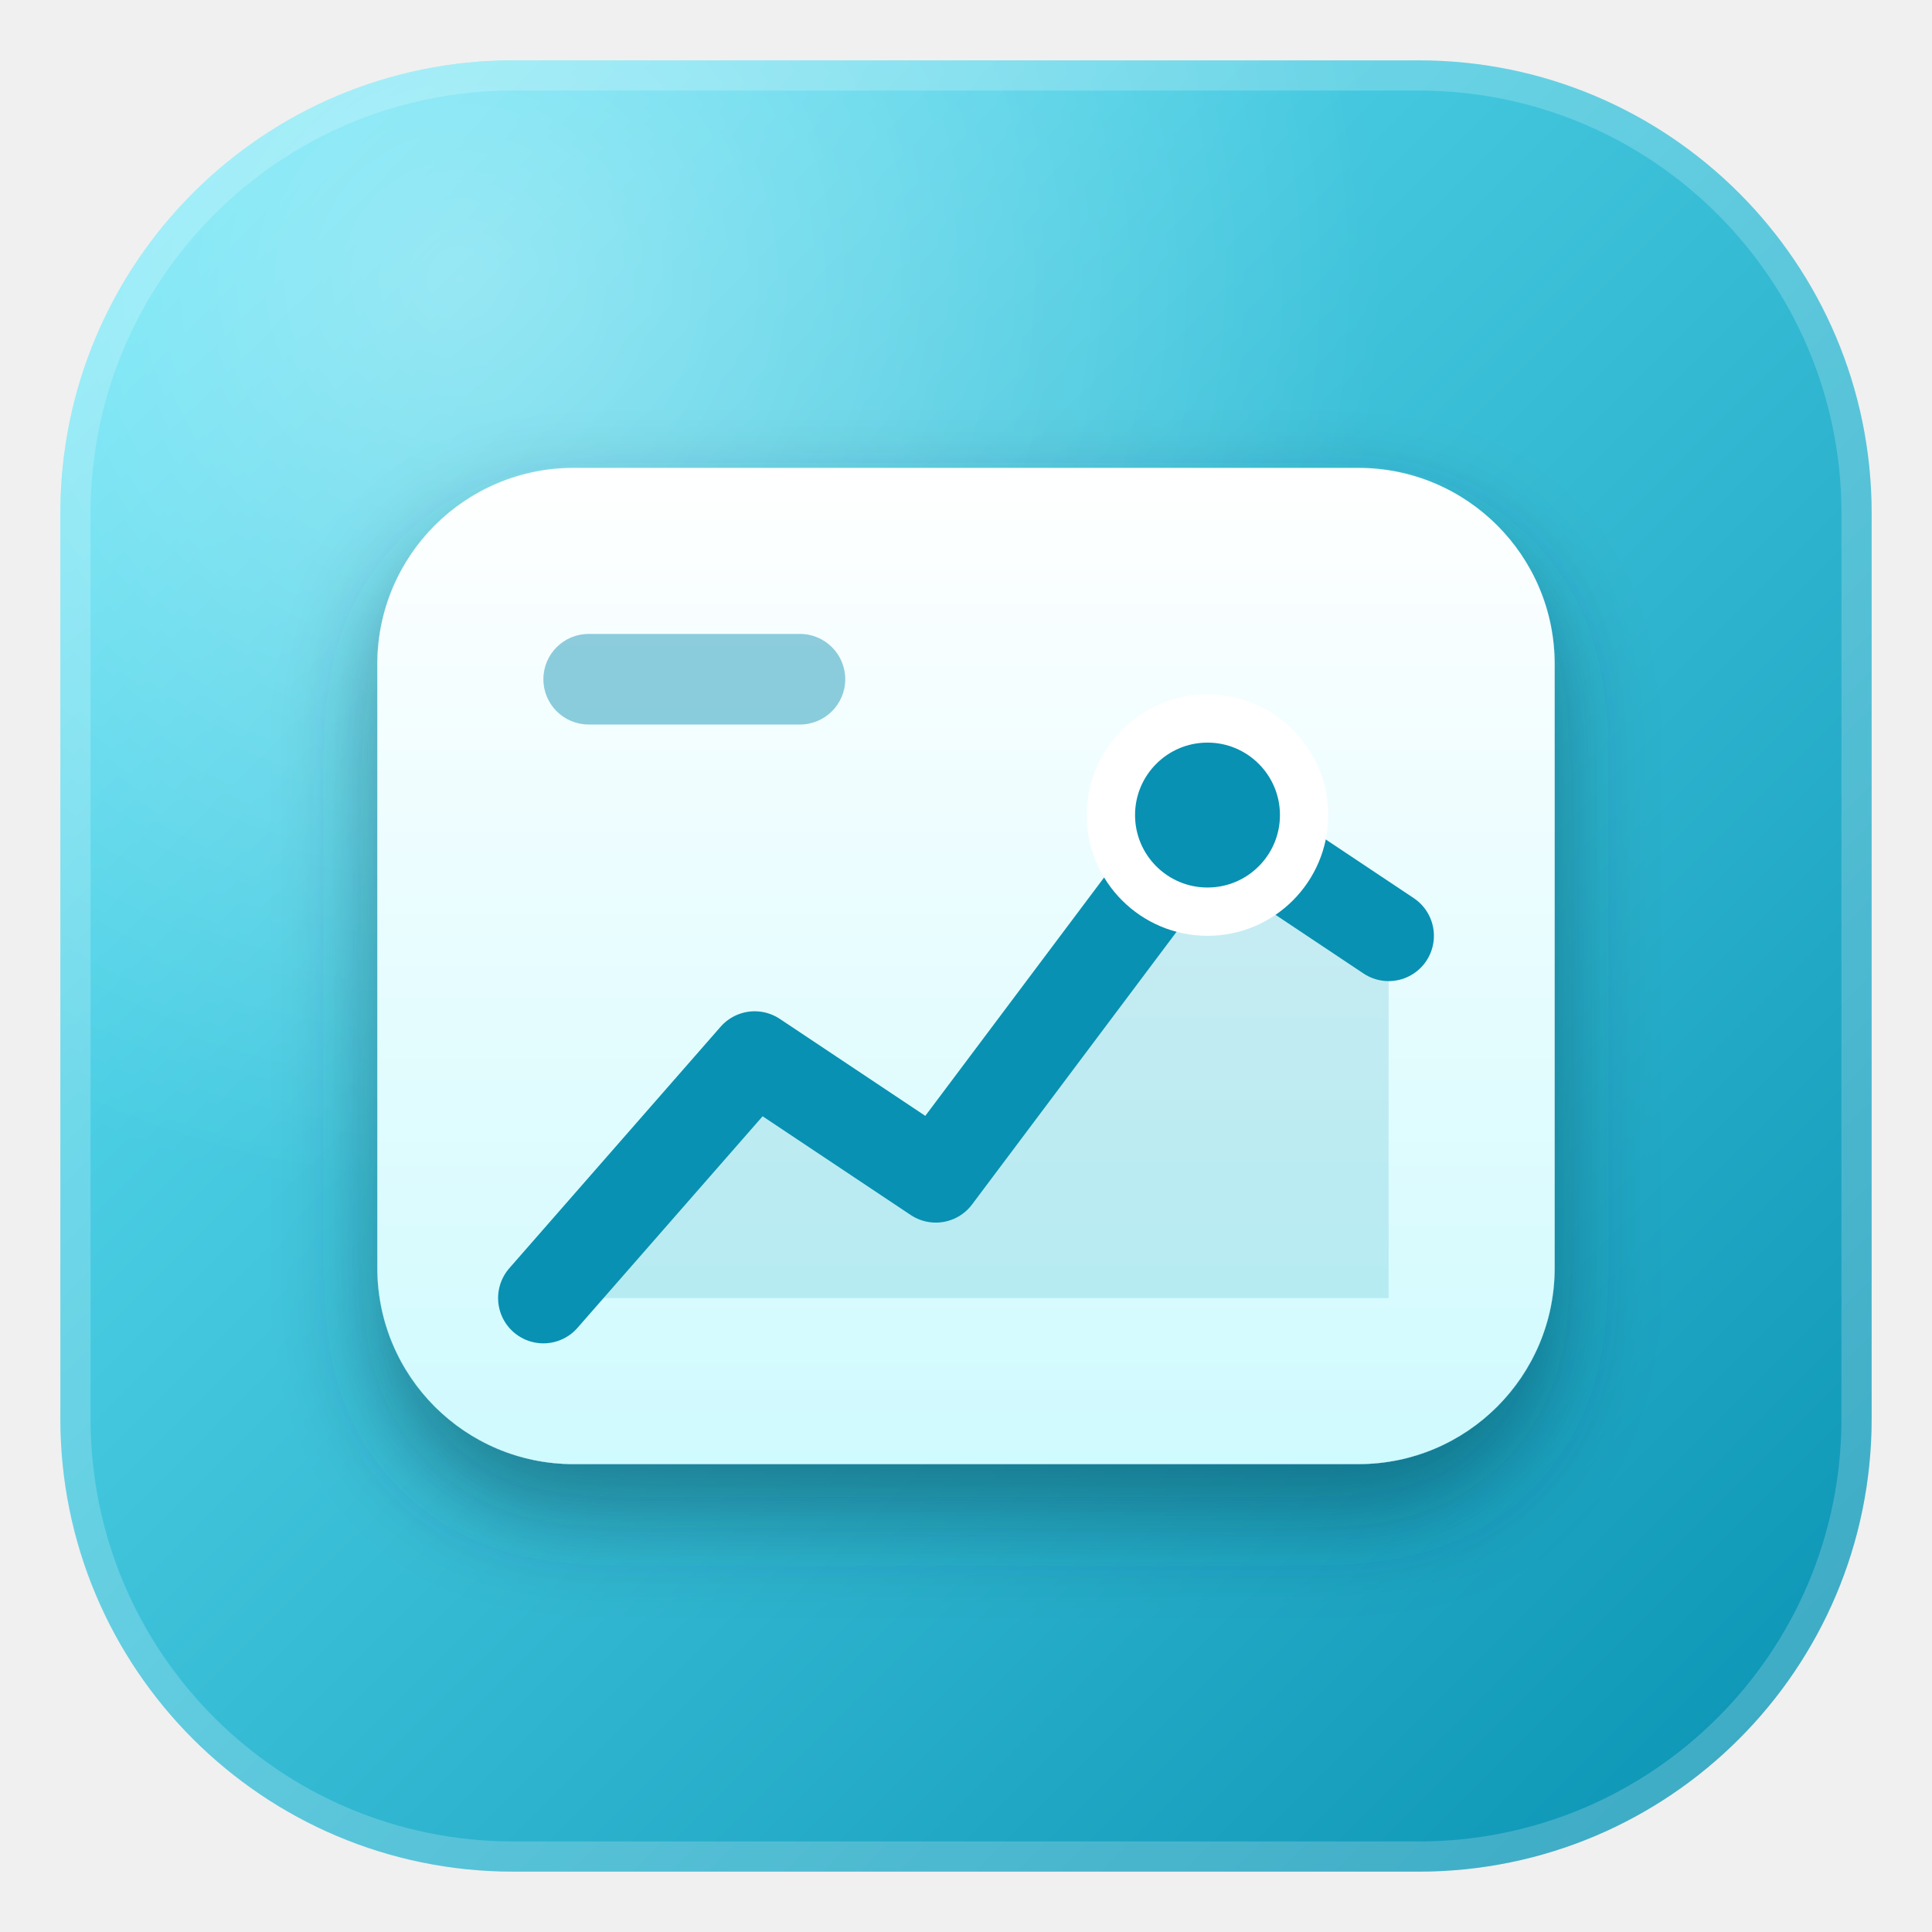
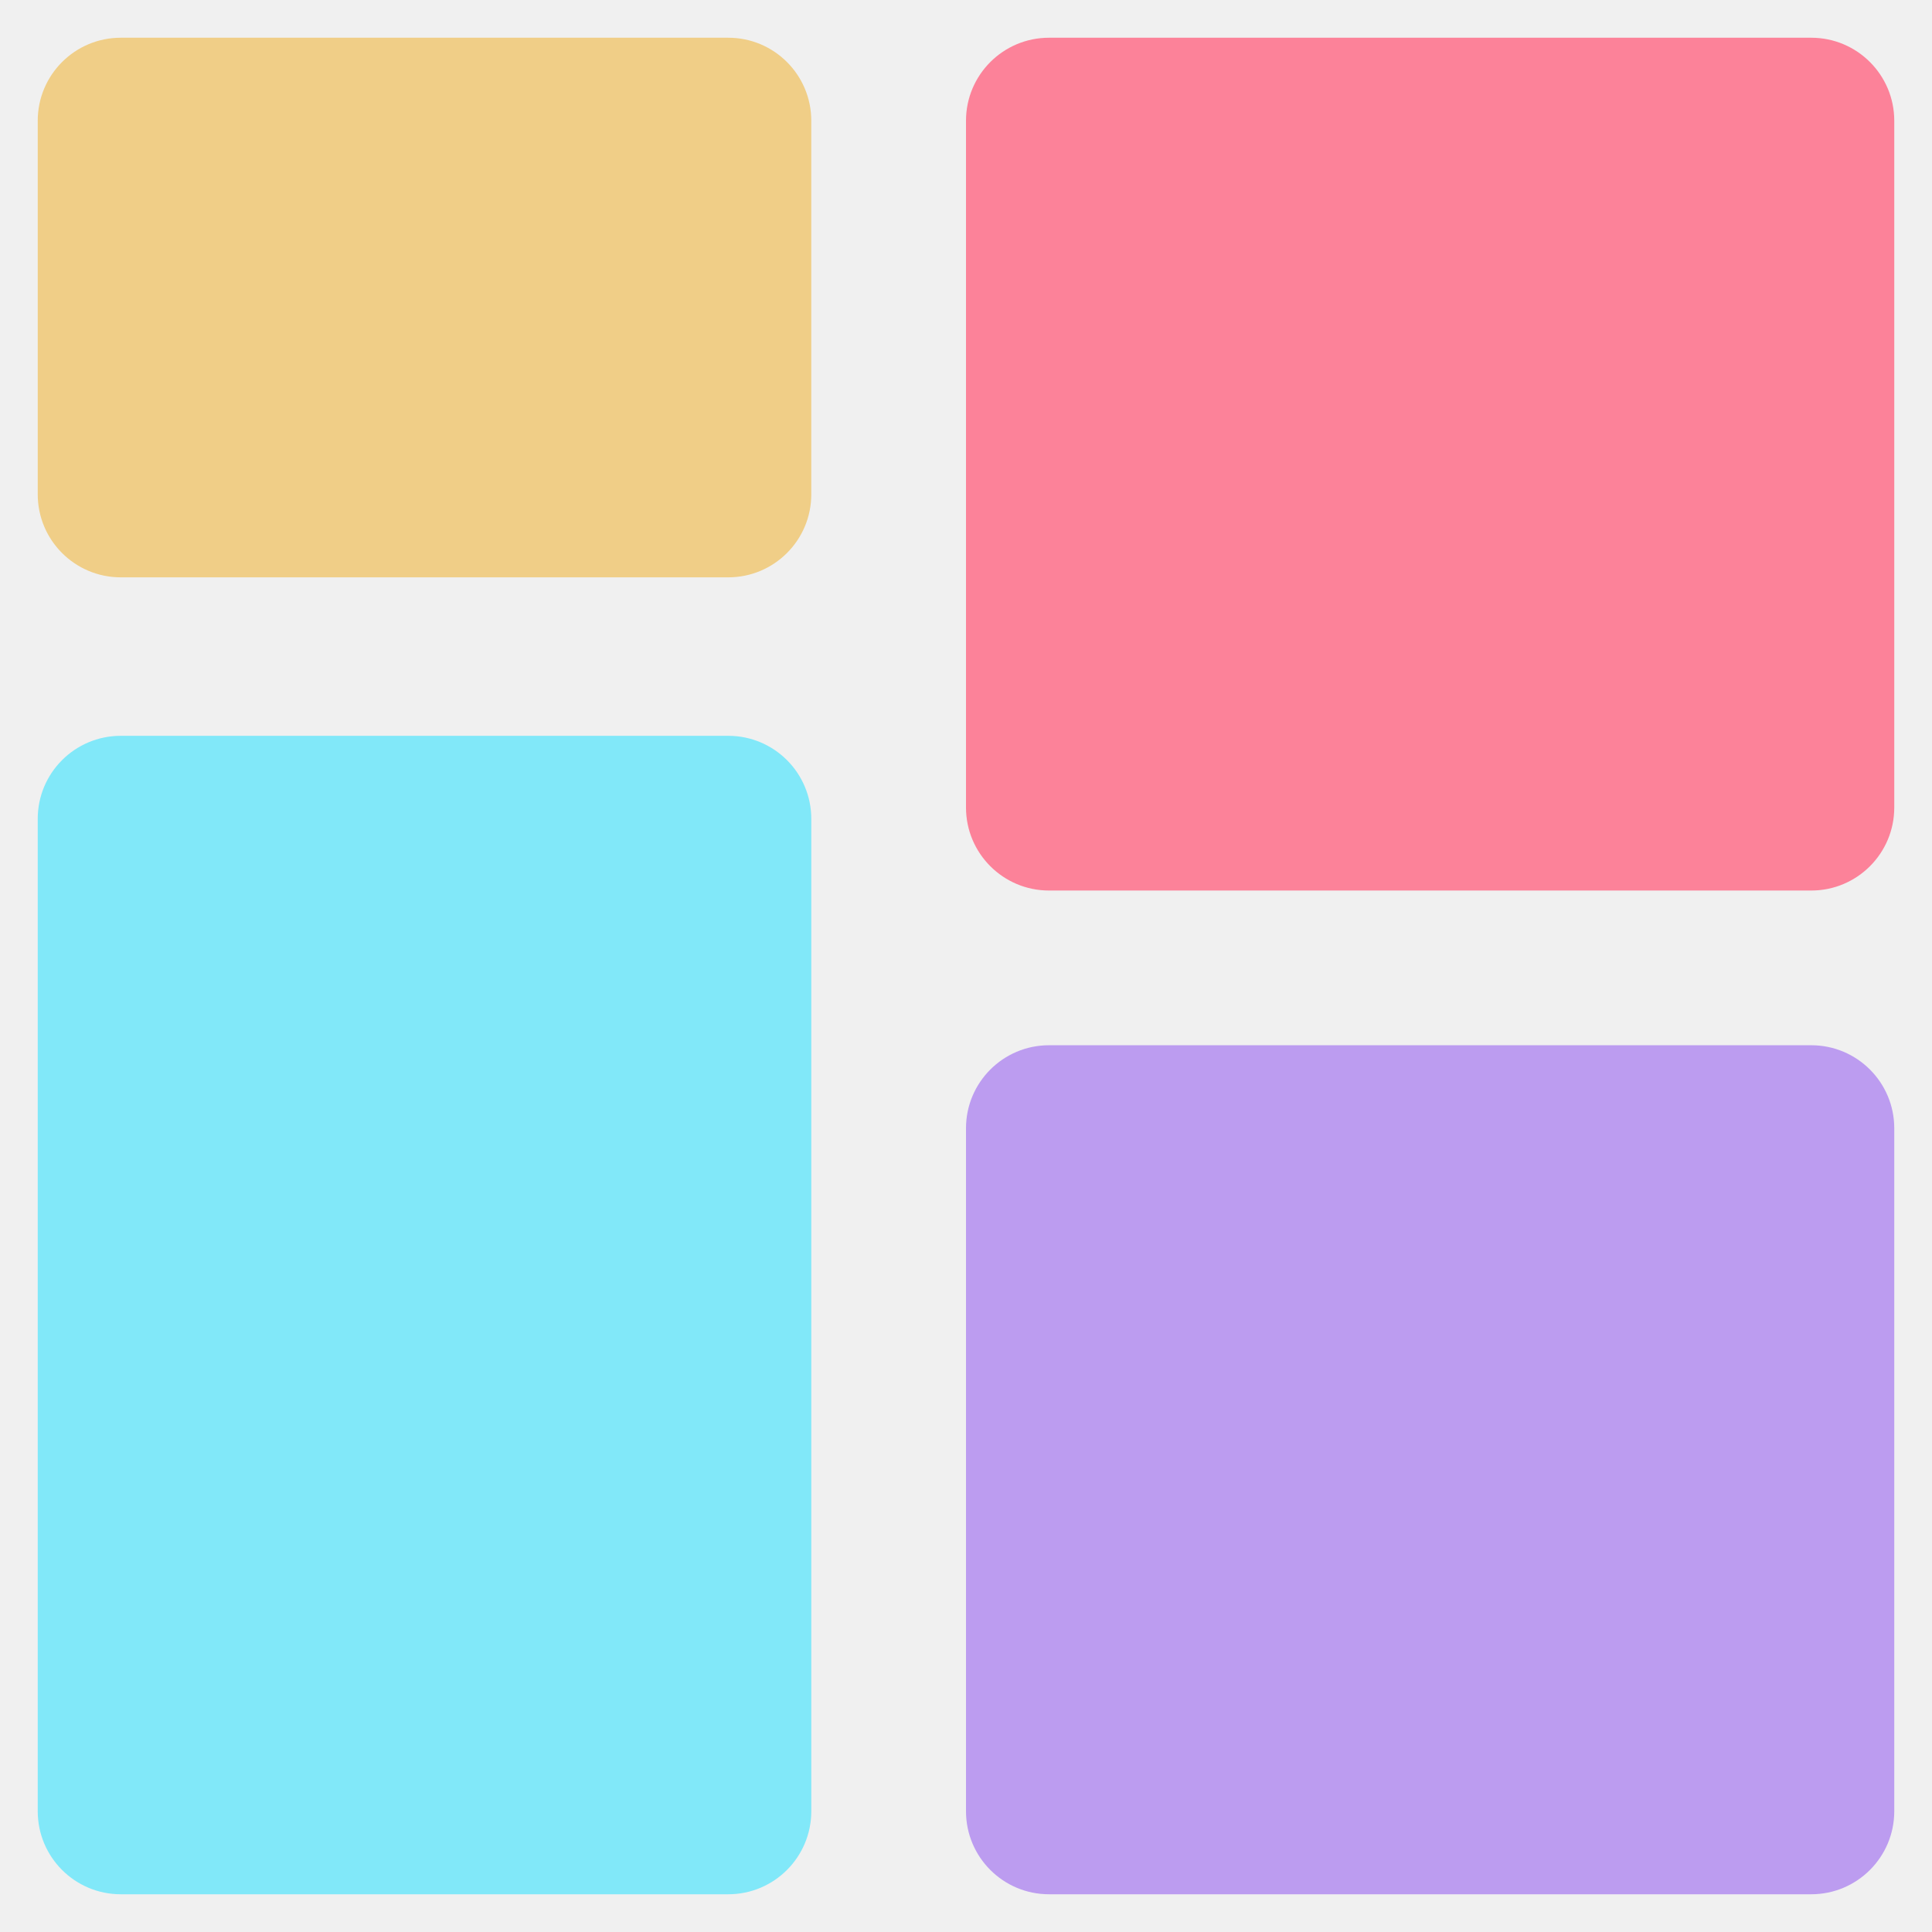
- <svg xmlns="http://www.w3.org/2000/svg" viewBox="0 0 64 64" width="256" height="256" role="img" aria-label="Quantalog Public Dashboard">
-   <defs>
-     <linearGradient id="t" x1="0" y1="0" x2="1" y2="1">
-       <stop offset="0" stop-color="#67E8F9" />
-       <stop offset="1" stop-color="#0891B2" />
-     </linearGradient>
-     <radialGradient id="h" cx="0.22" cy="0.12" r="0.85">
-       <stop offset="0" stop-color="#FFFFFF" stop-opacity="0.38" />
-       <stop offset="0.6" stop-color="#FFFFFF" stop-opacity="0" />
-     </radialGradient>
-     <linearGradient id="w" x1="0" y1="0" x2="0" y2="1">
-       <stop offset="0" stop-color="#FFFFFF" />
-       <stop offset="1" stop-color="#CFFAFE" />
-     </linearGradient>
-     <filter id="d" x="-30%" y="-30%" width="160%" height="160%">
-       <feDropShadow dx="0" dy="1.6" stdDeviation="1.6" flood-color="#083344" flood-opacity="0.45" />
-     </filter>
-   </defs>
-   <rect x="2" y="2" width="60" height="60" rx="15" fill="url(#t)" />
-   <rect x="2" y="2" width="60" height="60" rx="15" fill="url(#h)" />
-   <rect x="2.5" y="2.5" width="59" height="59" rx="14.5" fill="none" stroke="#FFFFFF" stroke-opacity="0.2" />
-   <rect x="12.5" y="15.5" width="39" height="33" rx="6.5" fill="url(#w)" filter="url(#d)" />
-   <rect x="18" y="21" width="10" height="3" rx="1.5" fill="#0891B2" opacity="0.45" />
-   <path d="M18 43l7-8 6 4 9-12 6 4v12z" fill="#0891B2" opacity="0.16" />
-   <polyline points="18,43 25,35 31,39 40,27 46,31" fill="none" stroke="#0891B2" stroke-width="3" stroke-linecap="round" stroke-linejoin="round" />
-   <circle cx="40" cy="27" r="3.2" fill="#0891B2" stroke="#FFFFFF" stroke-width="1.6" />
+ <svg xmlns="http://www.w3.org/2000/svg" viewBox="0 0 512 512" width="256" height="256" role="img" aria-label="Quantalog Public Dashboard">
+   <rect x="10" y="10" width="205" height="143" rx="22" fill="#F0CE87" />
+   <rect x="256" y="10" width="246" height="226" rx="22" fill="#FC8299" />
+   <rect x="10" y="195" width="205" height="307" rx="22" fill="#81E8F9" />
+   <rect x="256" y="277" width="246" height="225" rx="22" fill="#BC9CF0" />
</svg>
